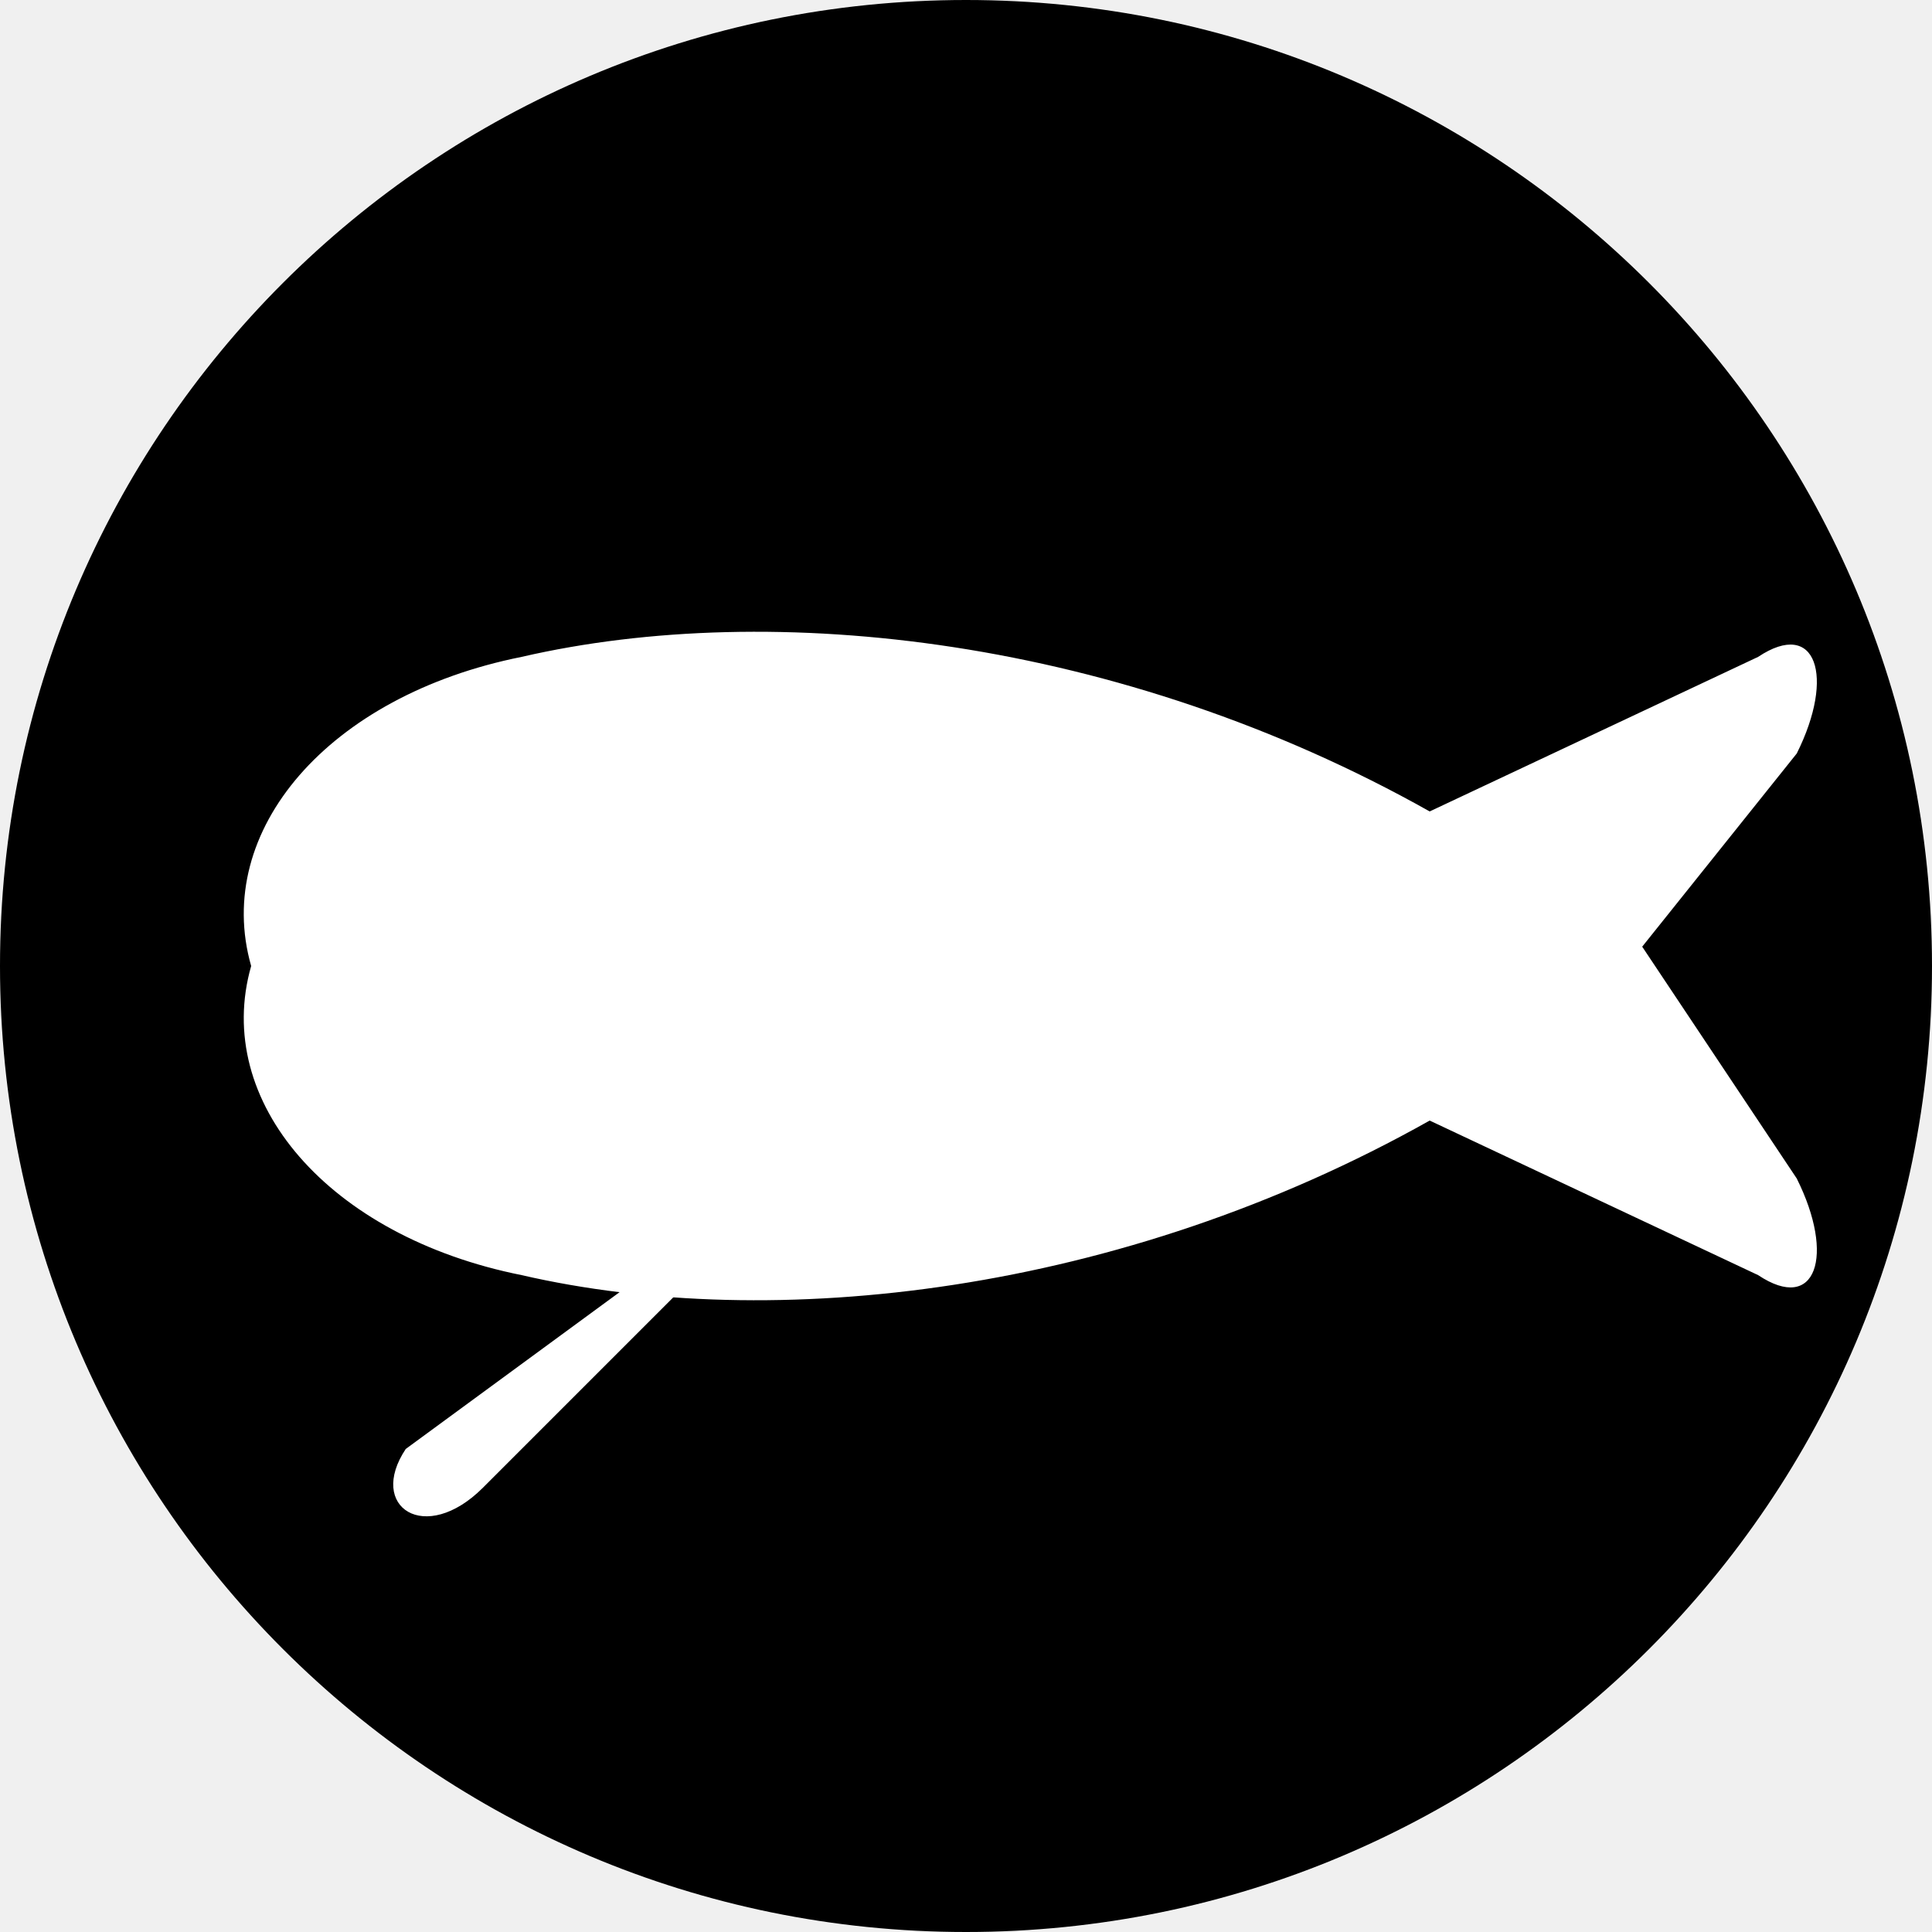
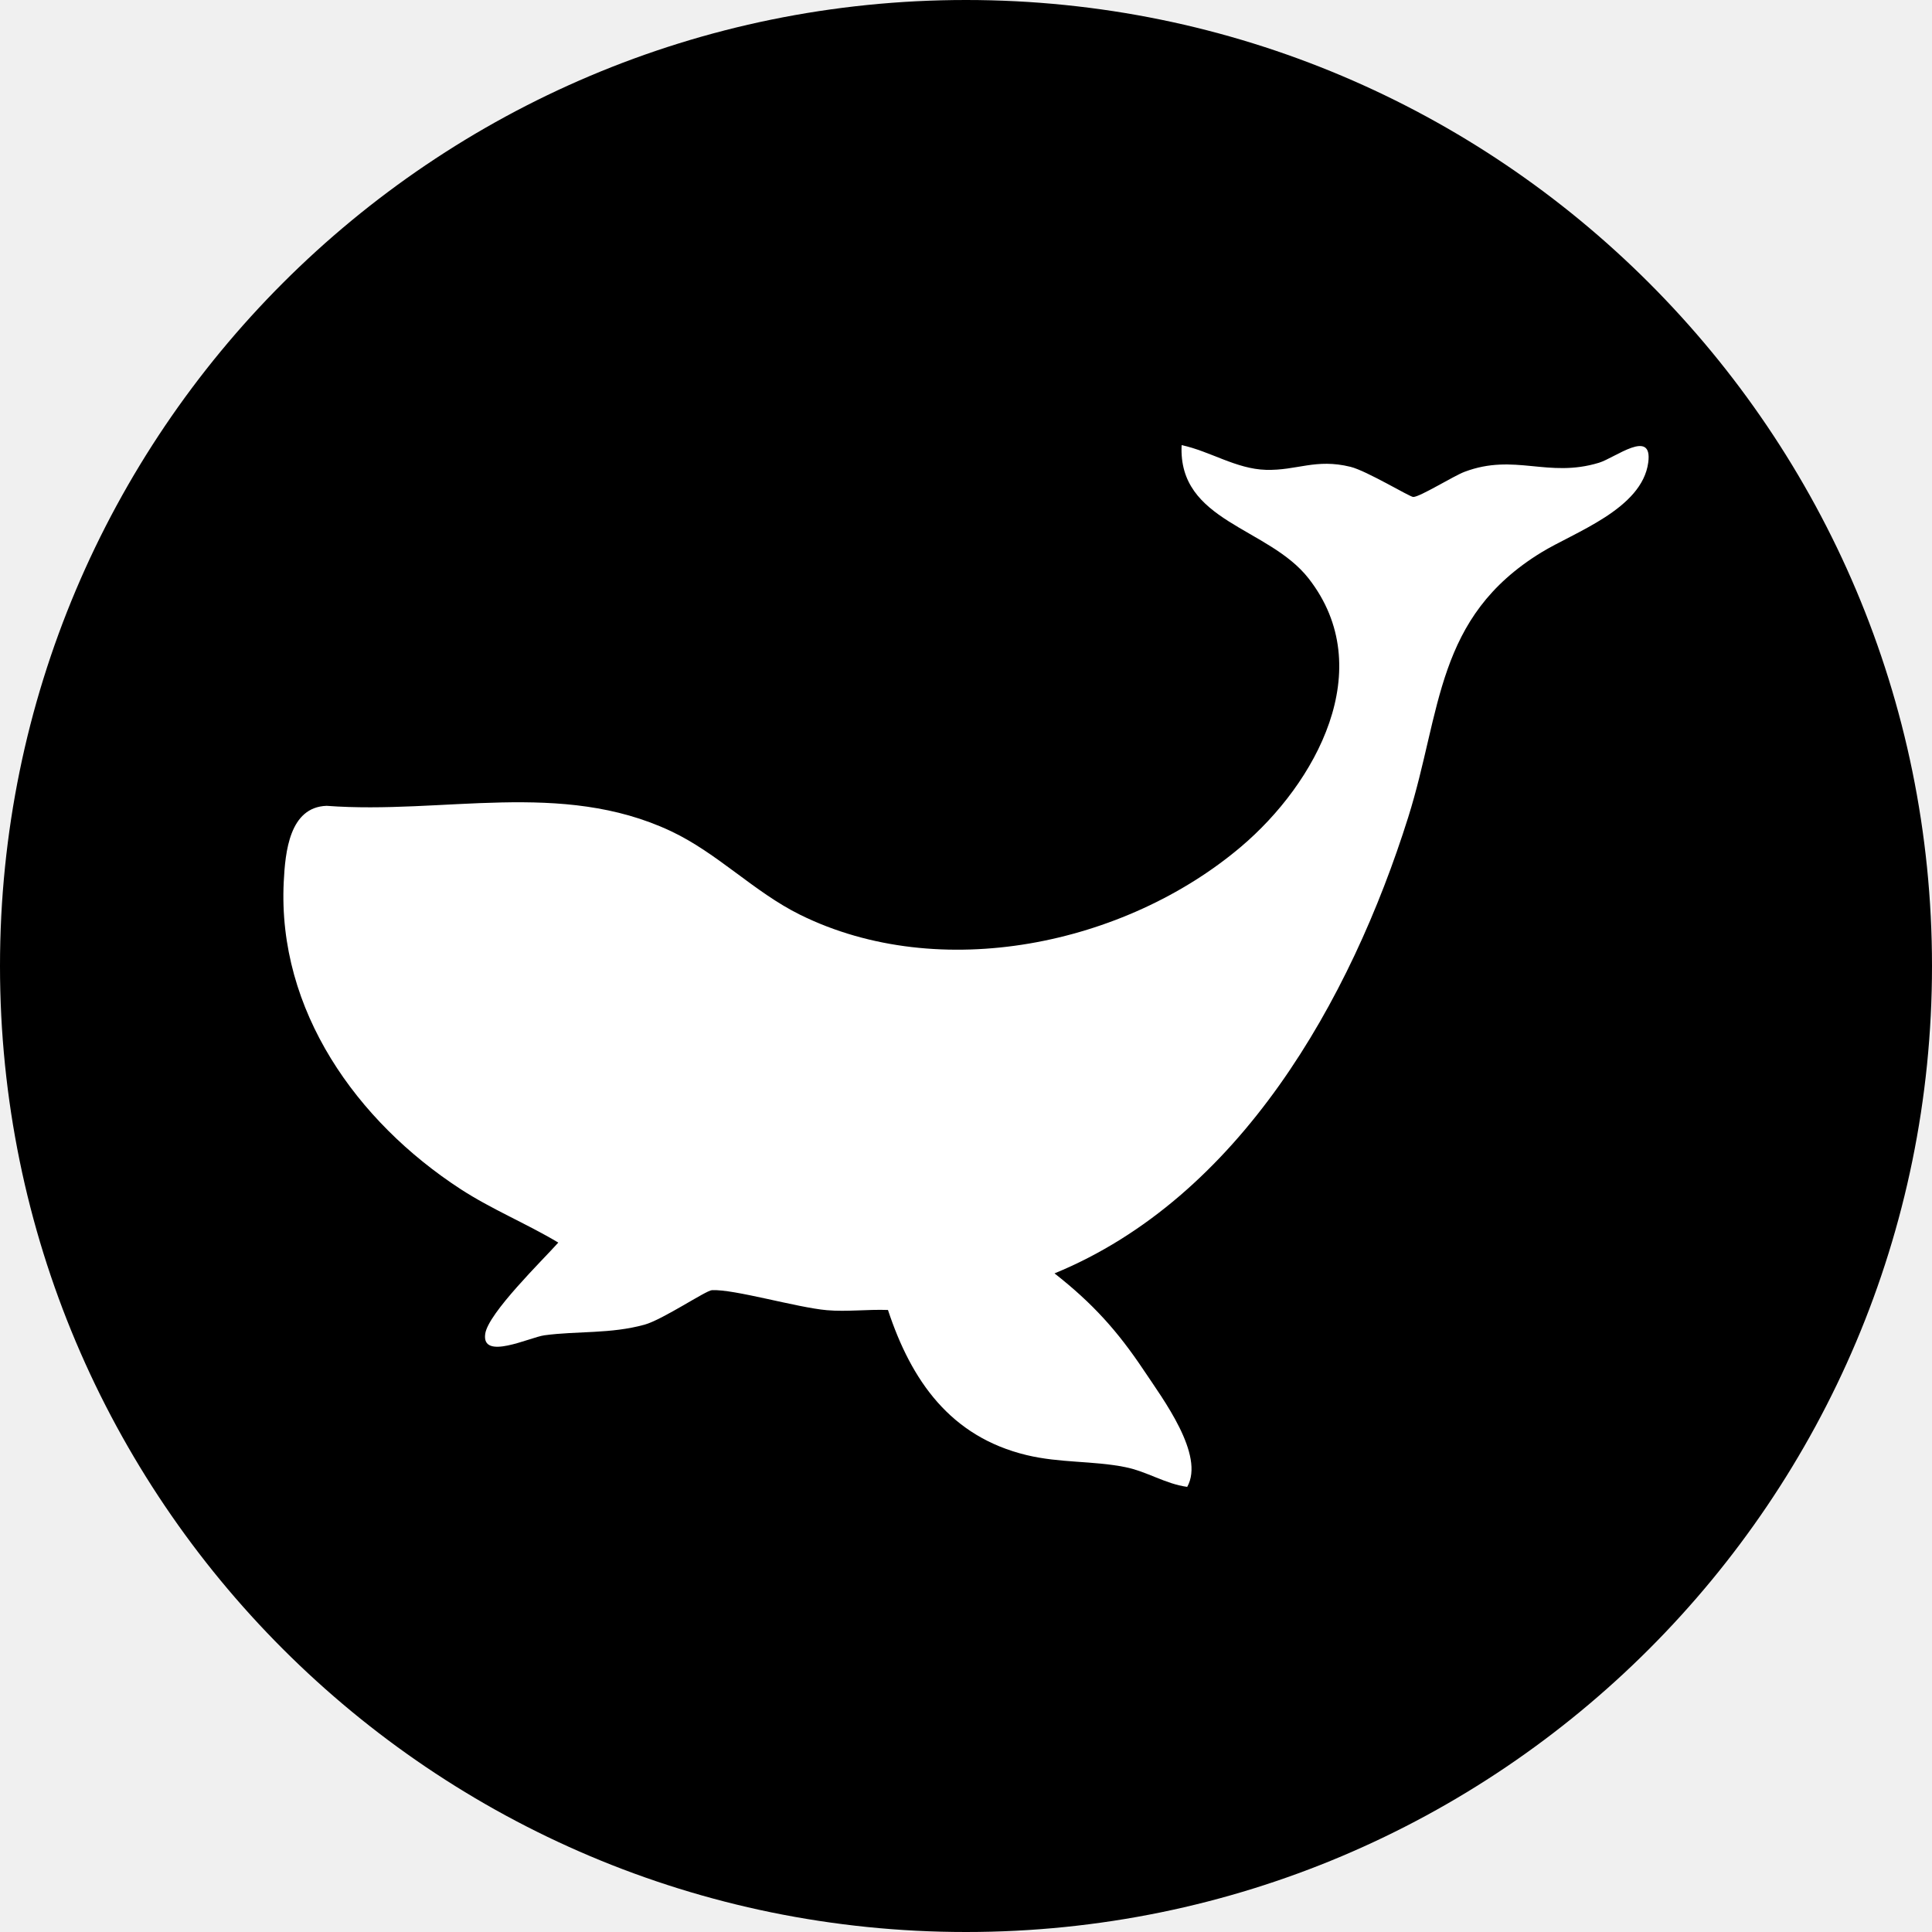
- <svg xmlns="http://www.w3.org/2000/svg" viewBox="0 0 100 100">
-   <circle cx="50" cy="50" r="50" fill="#000" />
-   <path fill="white" d="     M 13,50     C 11,43 17,36 27,34     C 40,31 58,33 74,42     L 91,34     C 94,32 95,35 93,39     L 85,49     L 93,61     C 95,65 94,68 91,66     L 74,58     C 58,67 40,69 27,66     C 17,64 11,57 13,50     Z   " />
-   <path fill="white" d="     M 38,64     L 25,77     C 22,80 19,78 21,75     L 36,64     Z   " />
+ <svg xmlns="http://www.w3.org/2000/svg" id="Layer_1" data-name="Layer 1" viewBox="0 0 1920 1920">
+   <defs>
+     <style> .cls-1 { fill: #fff; } </style>
+   </defs>
+   <rect x="0" y="0" width="1920" height="1920" rx="960" ry="960" />
+   <g id="IgbSBx">
+     <path class="cls-1" d="M1047.96,1265.48c37.56,29.48,62.41,56.82,88.85,96.49,18.93,28.39,60.79,84.06,43.02,115.67-21.91-3.01-39.65-15.22-61.64-19.64-32.06-6.44-64.7-3.92-98.05-11.97-75.58-18.23-114.48-73.85-137.68-144.19-19.78-.76-41.06,1.92-60.62.22-29.94-2.61-92.36-21.09-114.37-19.9-5.96.32-48.92,29.29-66.92,34.28-33.77,9.35-66.8,6.15-99.46,10.55-14.54,1.96-62.87,25.55-58.87-1.52,3.03-20.56,56.83-72.93,72.62-90.6-31.82-19.02-66.2-33-97.37-53.31-102.71-66.93-181.87-177.19-175.49-305.22,1.48-29.64,5.63-74.25,42.62-75.52,115.82,8.7,233.03-25.98,341.87,25.04,46.46,21.78,82.98,60.66,128.67,83.22,138.82,68.56,322.67,30.16,438.09-67.54,74.38-62.96,137.33-176.94,67.26-266.67-39.98-51.2-129.9-56.07-126.2-132.51,28.19,6,54.19,23.72,83.75,24.56,30.82.88,49.43-11.56,84.14-2.98,16.08,3.98,58.83,29.92,62.29,29.95,6.54.06,40.02-20.88,51.01-25.02,49.86-18.75,82.77,6.5,133.6-9.01,15.99-4.88,53.52-34.62,48.93-.24-6.17,46.29-73.31,69.17-106.4,89.47-105.27,64.58-98.82,157.19-132.15,263.1-57.24,181.88-167.65,377.77-351.5,453.29Z" />
+   </g>
</svg>
